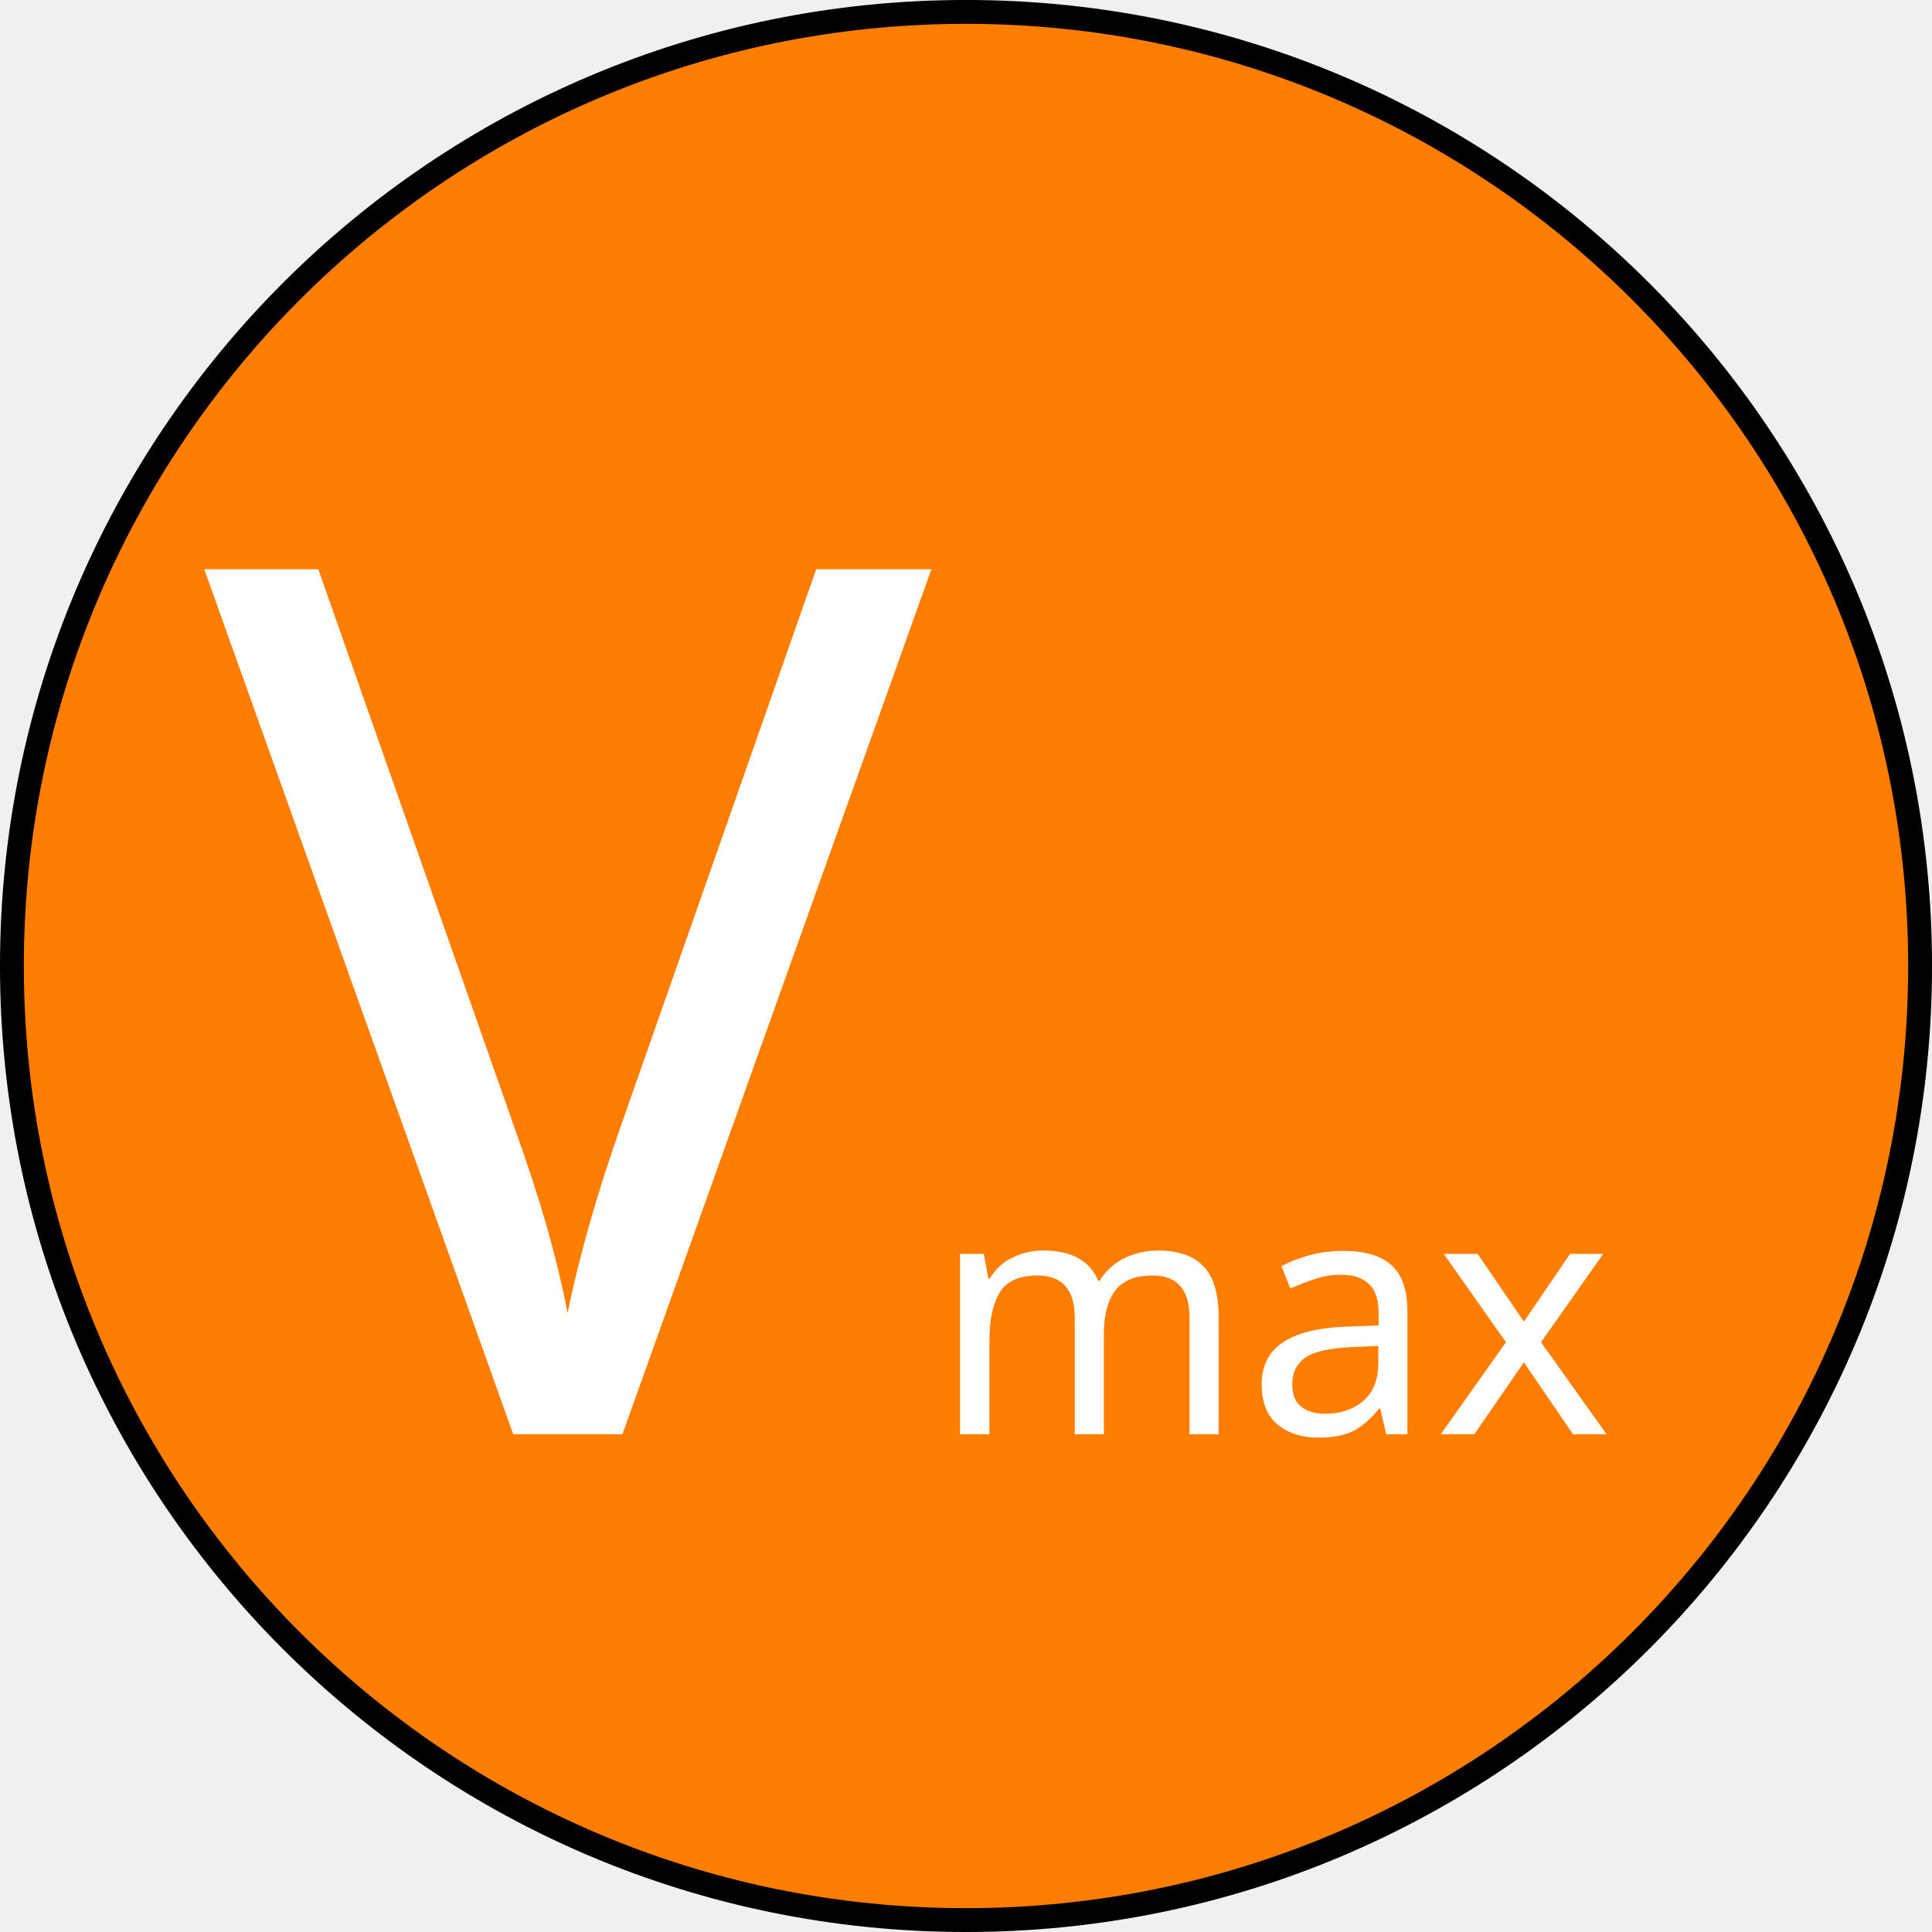
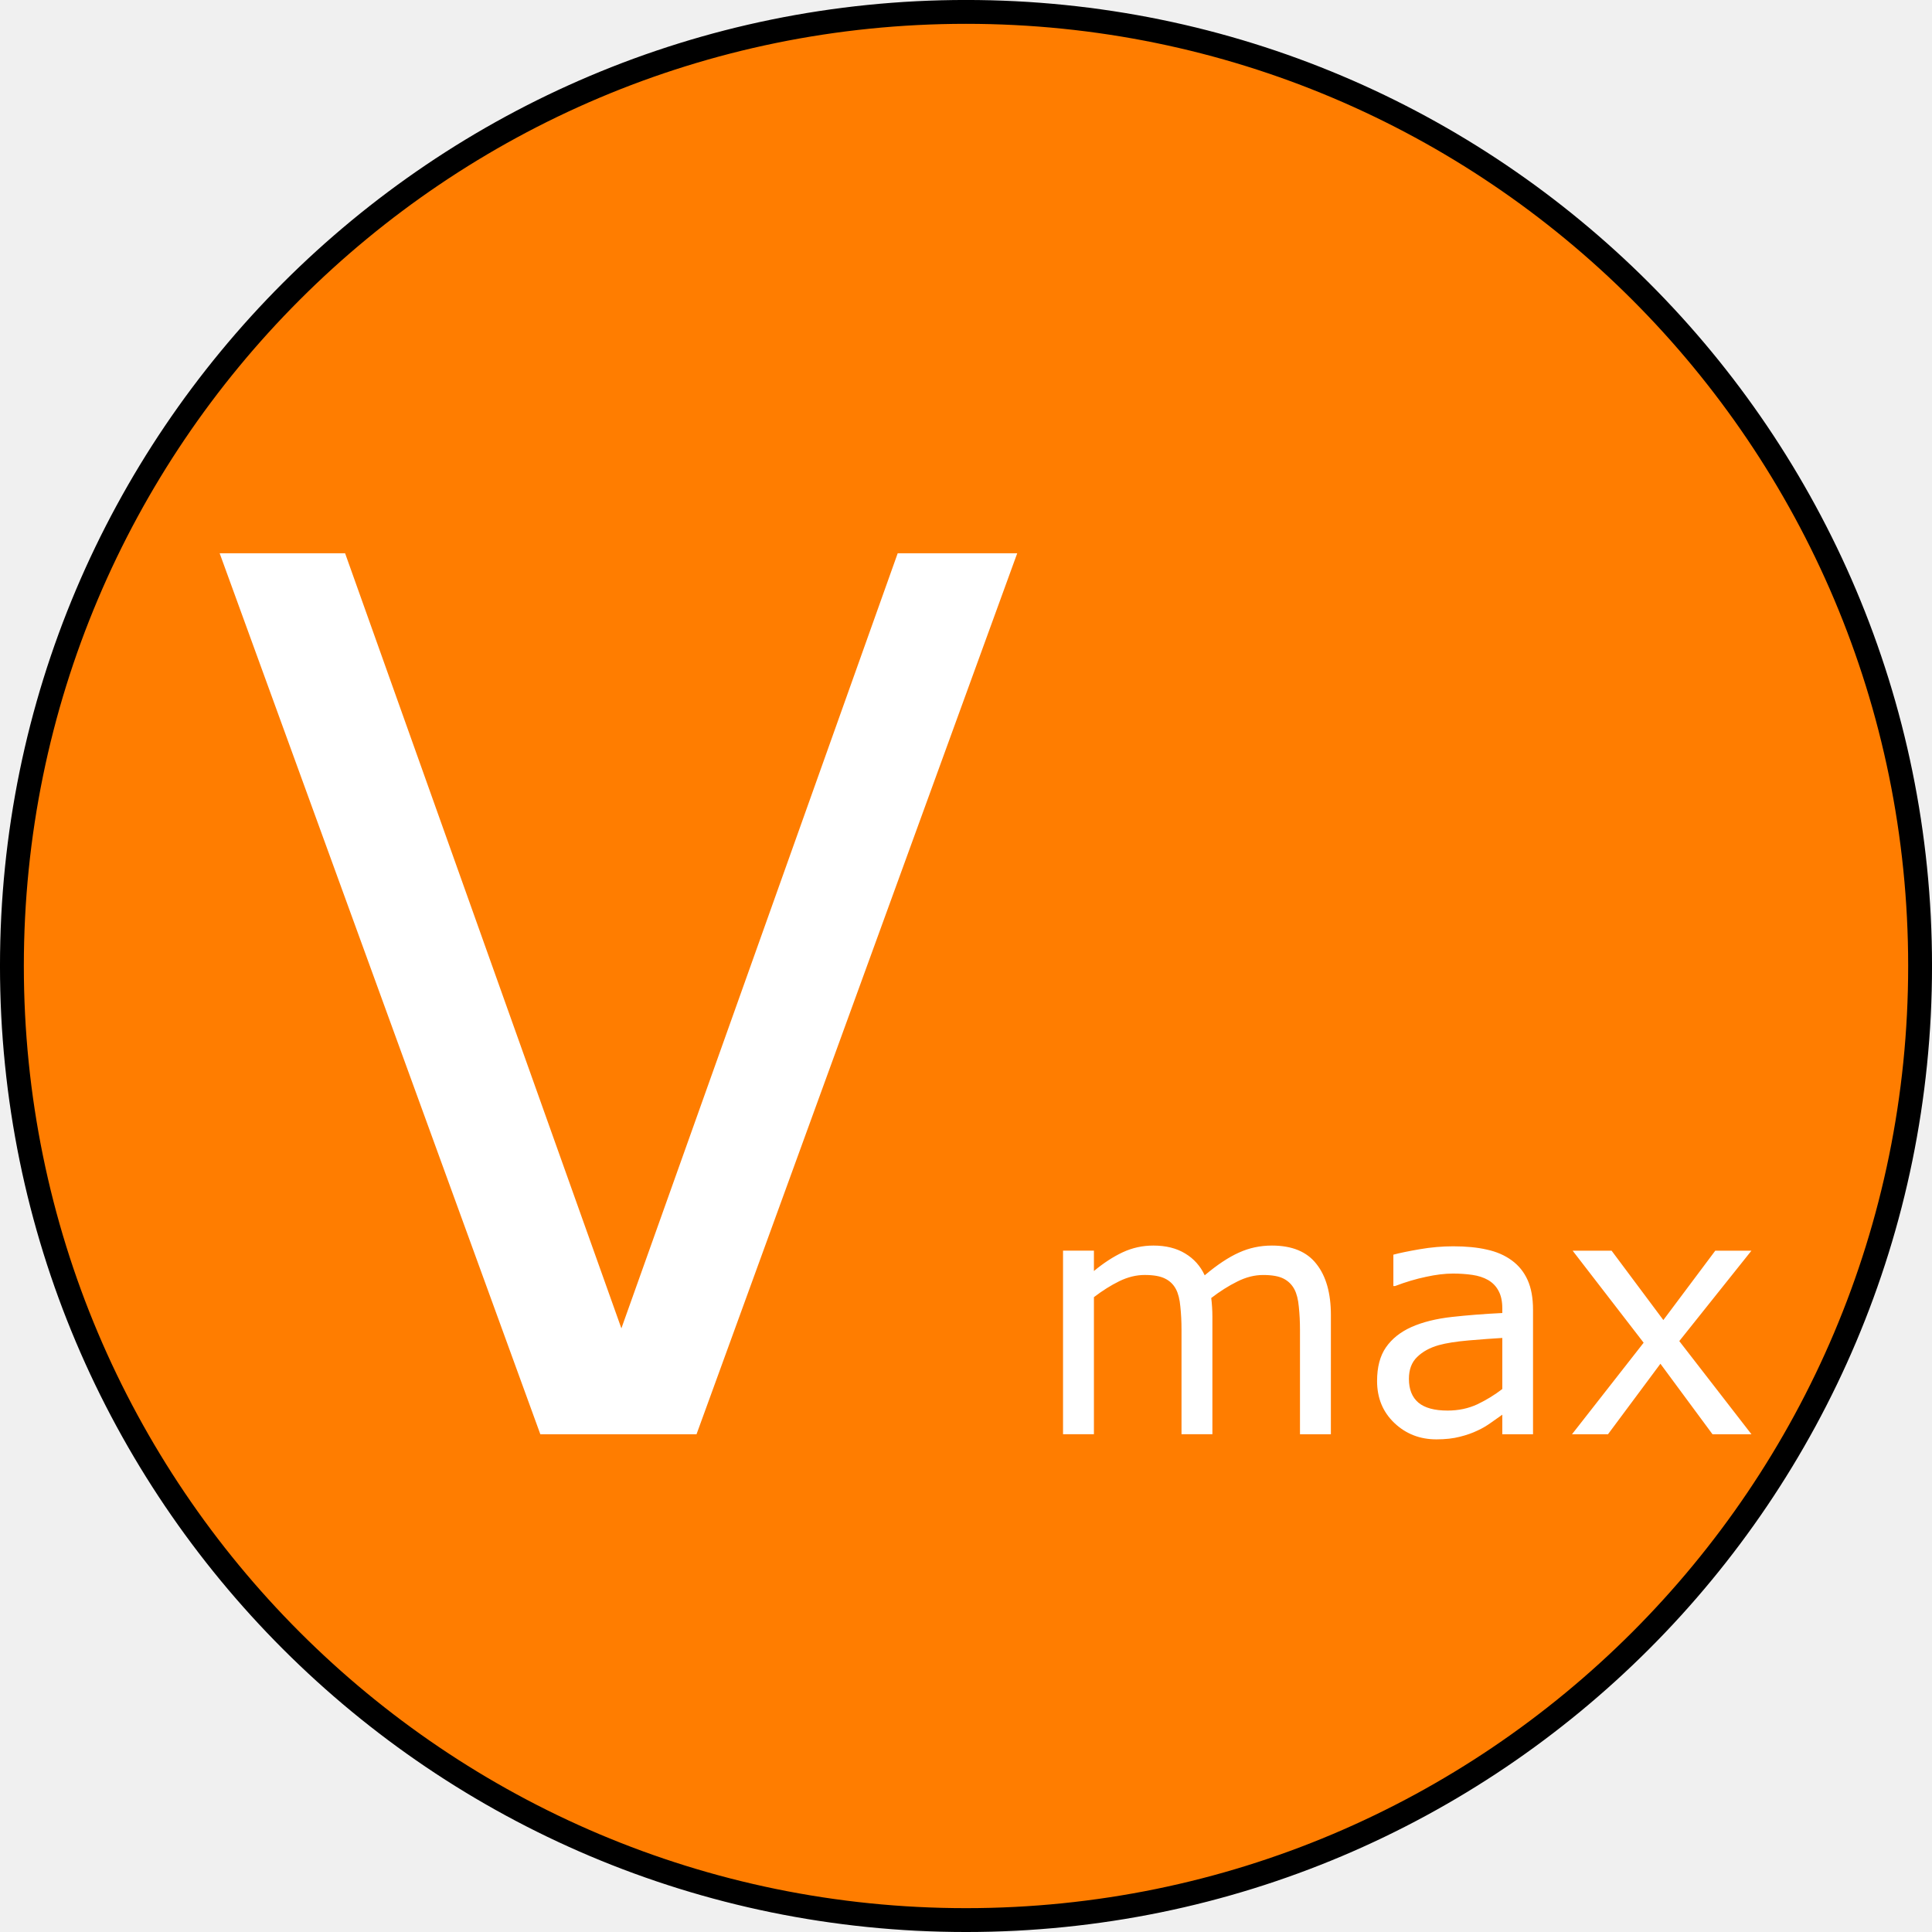
<svg xmlns="http://www.w3.org/2000/svg" width="5.027mm" height="5.027mm" viewBox="0 0 5.027 5.027" version="1.1" id="svg5">
  <defs id="defs2">
    <rect x="261.82" y="360.836" width="164.709" height="190.415" id="rect3636" />
    <rect x="165.235" y="272.997" width="413.087" height="337.654" id="rect1975" />
  </defs>
  <g id="layer1" transform="translate(-94.66486,-114.3857)">
    <g id="g1" transform="matrix(0.06206276,0,0,0.06206276,91.14724,109.6441)">
      <circle style="fill:#ff7d00;fill-opacity:1;fill-rule:evenodd;stroke:#000000;stroke-width:1;stroke-miterlimit:4;stroke-dasharray:none;stroke-opacity:1" id="path123" cx="97.178" cy="116.899" r="40" />
      <text xml:space="preserve" transform="scale(0.2645833)" id="text1973" style="font-style:normal;font-weight:normal;font-size:40px;line-height:1.25;font-family:sans-serif;white-space:pre;shape-inside:url(#rect1975);fill:#000000;fill-opacity:1;stroke:none" />
      <text xml:space="preserve" transform="scale(0.2645833)" id="text3634" style="font-style:normal;font-weight:normal;font-size:40px;line-height:1.25;font-family:sans-serif;white-space:pre;shape-inside:url(#rect3636);fill:#000000;fill-opacity:1;stroke:none" />
-       <text xml:space="preserve" style="font-style:normal;font-weight:normal;font-size:50.8px;line-height:1.25;font-family:sans-serif;fill:#ffffff;fill-opacity:1;stroke:none;stroke-width:0.265" x="65.243" y="136.531" id="text3884">
-         <tspan id="tspan3882" style="font-size:50.8px;fill:#ffffff;stroke-width:0.265" x="65.243" y="136.531">V<tspan style="font-size:14.111px" id="tspan6404">max</tspan>
-         </tspan>
-       </text>
+       <g id="text3884" style="font-size:50.8px;line-height:1.25;fill:#ffffff;stroke-width:0.265" aria-label="Vmax">
+         <path d="M 99.325,99.597 85.88,136.531 H 79.332 L 65.888,99.597 h 5.259 L 82.73,132.091 94.314,99.597 Z" id="path1" />
+         <path style="font-size:14.111px" d="m 112.475,136.531 h -1.295 v -4.382 q 0,-0.496 -0.048,-0.958 -0.041,-0.462 -0.186,-0.737 -0.158,-0.296 -0.455,-0.448 -0.296,-0.152 -0.854,-0.152 -0.544,0 -1.089,0.276 -0.544,0.269 -1.089,0.689 0.021,0.158 0.035,0.372 0.014,0.207 0.014,0.413 v 4.926 h -1.295 v -4.382 q 0,-0.51 -0.048,-0.965 -0.041,-0.462 -0.186,-0.737 -0.158,-0.296 -0.455,-0.441 -0.296,-0.152 -0.854,-0.152 -0.531,0 -1.068,0.262 -0.531,0.262 -1.061,0.668 v 5.746 h -1.295 v -7.696 h 1.295 v 0.854 q 0.606,-0.503 1.206,-0.785 0.606,-0.282 1.288,-0.282 0.785,0 1.33,0.331 0.551,0.331 0.82,0.916 0.785,-0.661 1.433,-0.951 0.648,-0.296 1.385,-0.296 1.268,0 1.867,0.772 0.606,0.765 0.606,2.143 z m 8.475,0 h -1.288 v -0.82 q -0.172,0.117 -0.469,0.331 -0.289,0.207 -0.565,0.331 -0.324,0.158 -0.744,0.262 -0.42,0.11 -0.985,0.11 -1.04,0 -1.764,-0.689 -0.723,-0.689 -0.723,-1.757 0,-0.875 0.372,-1.412 0.379,-0.544 1.075,-0.854 0.703,-0.31 1.688,-0.42 0.985,-0.11 2.115,-0.165 v -0.2 q 0,-0.441 -0.158,-0.73 -0.152,-0.289 -0.441,-0.455 -0.276,-0.158 -0.661,-0.214 -0.386,-0.055 -0.806,-0.055 -0.51,0 -1.137,0.138 -0.627,0.131 -1.295,0.386 h -0.069 v -1.316 q 0.379,-0.103 1.096,-0.227 0.717,-0.124 1.412,-0.124 0.813,0 1.412,0.138 0.606,0.131 1.047,0.455 0.434,0.317 0.661,0.82 0.227,0.503 0.227,1.247 z m -1.288,-1.895 v -2.143 q -0.593,0.035 -1.399,0.103 -0.799,0.069 -1.268,0.2 -0.558,0.158 -0.903,0.496 -0.345,0.331 -0.345,0.916 0,0.661 0.4,0.999 0.4,0.331 1.22,0.331 0.682,0 1.247,-0.262 0.565,-0.269 1.047,-0.641 z m 10.446,1.895 h -1.633 l -2.184,-2.956 -2.198,2.956 h -1.509 l 3.004,-3.838 -2.977,-3.858 h 1.633 l 2.17,2.908 2.177,-2.908 h 1.516 l -3.025,3.79 z" id="path2" />
+       </g>
    </g>
  </g>
</svg>
